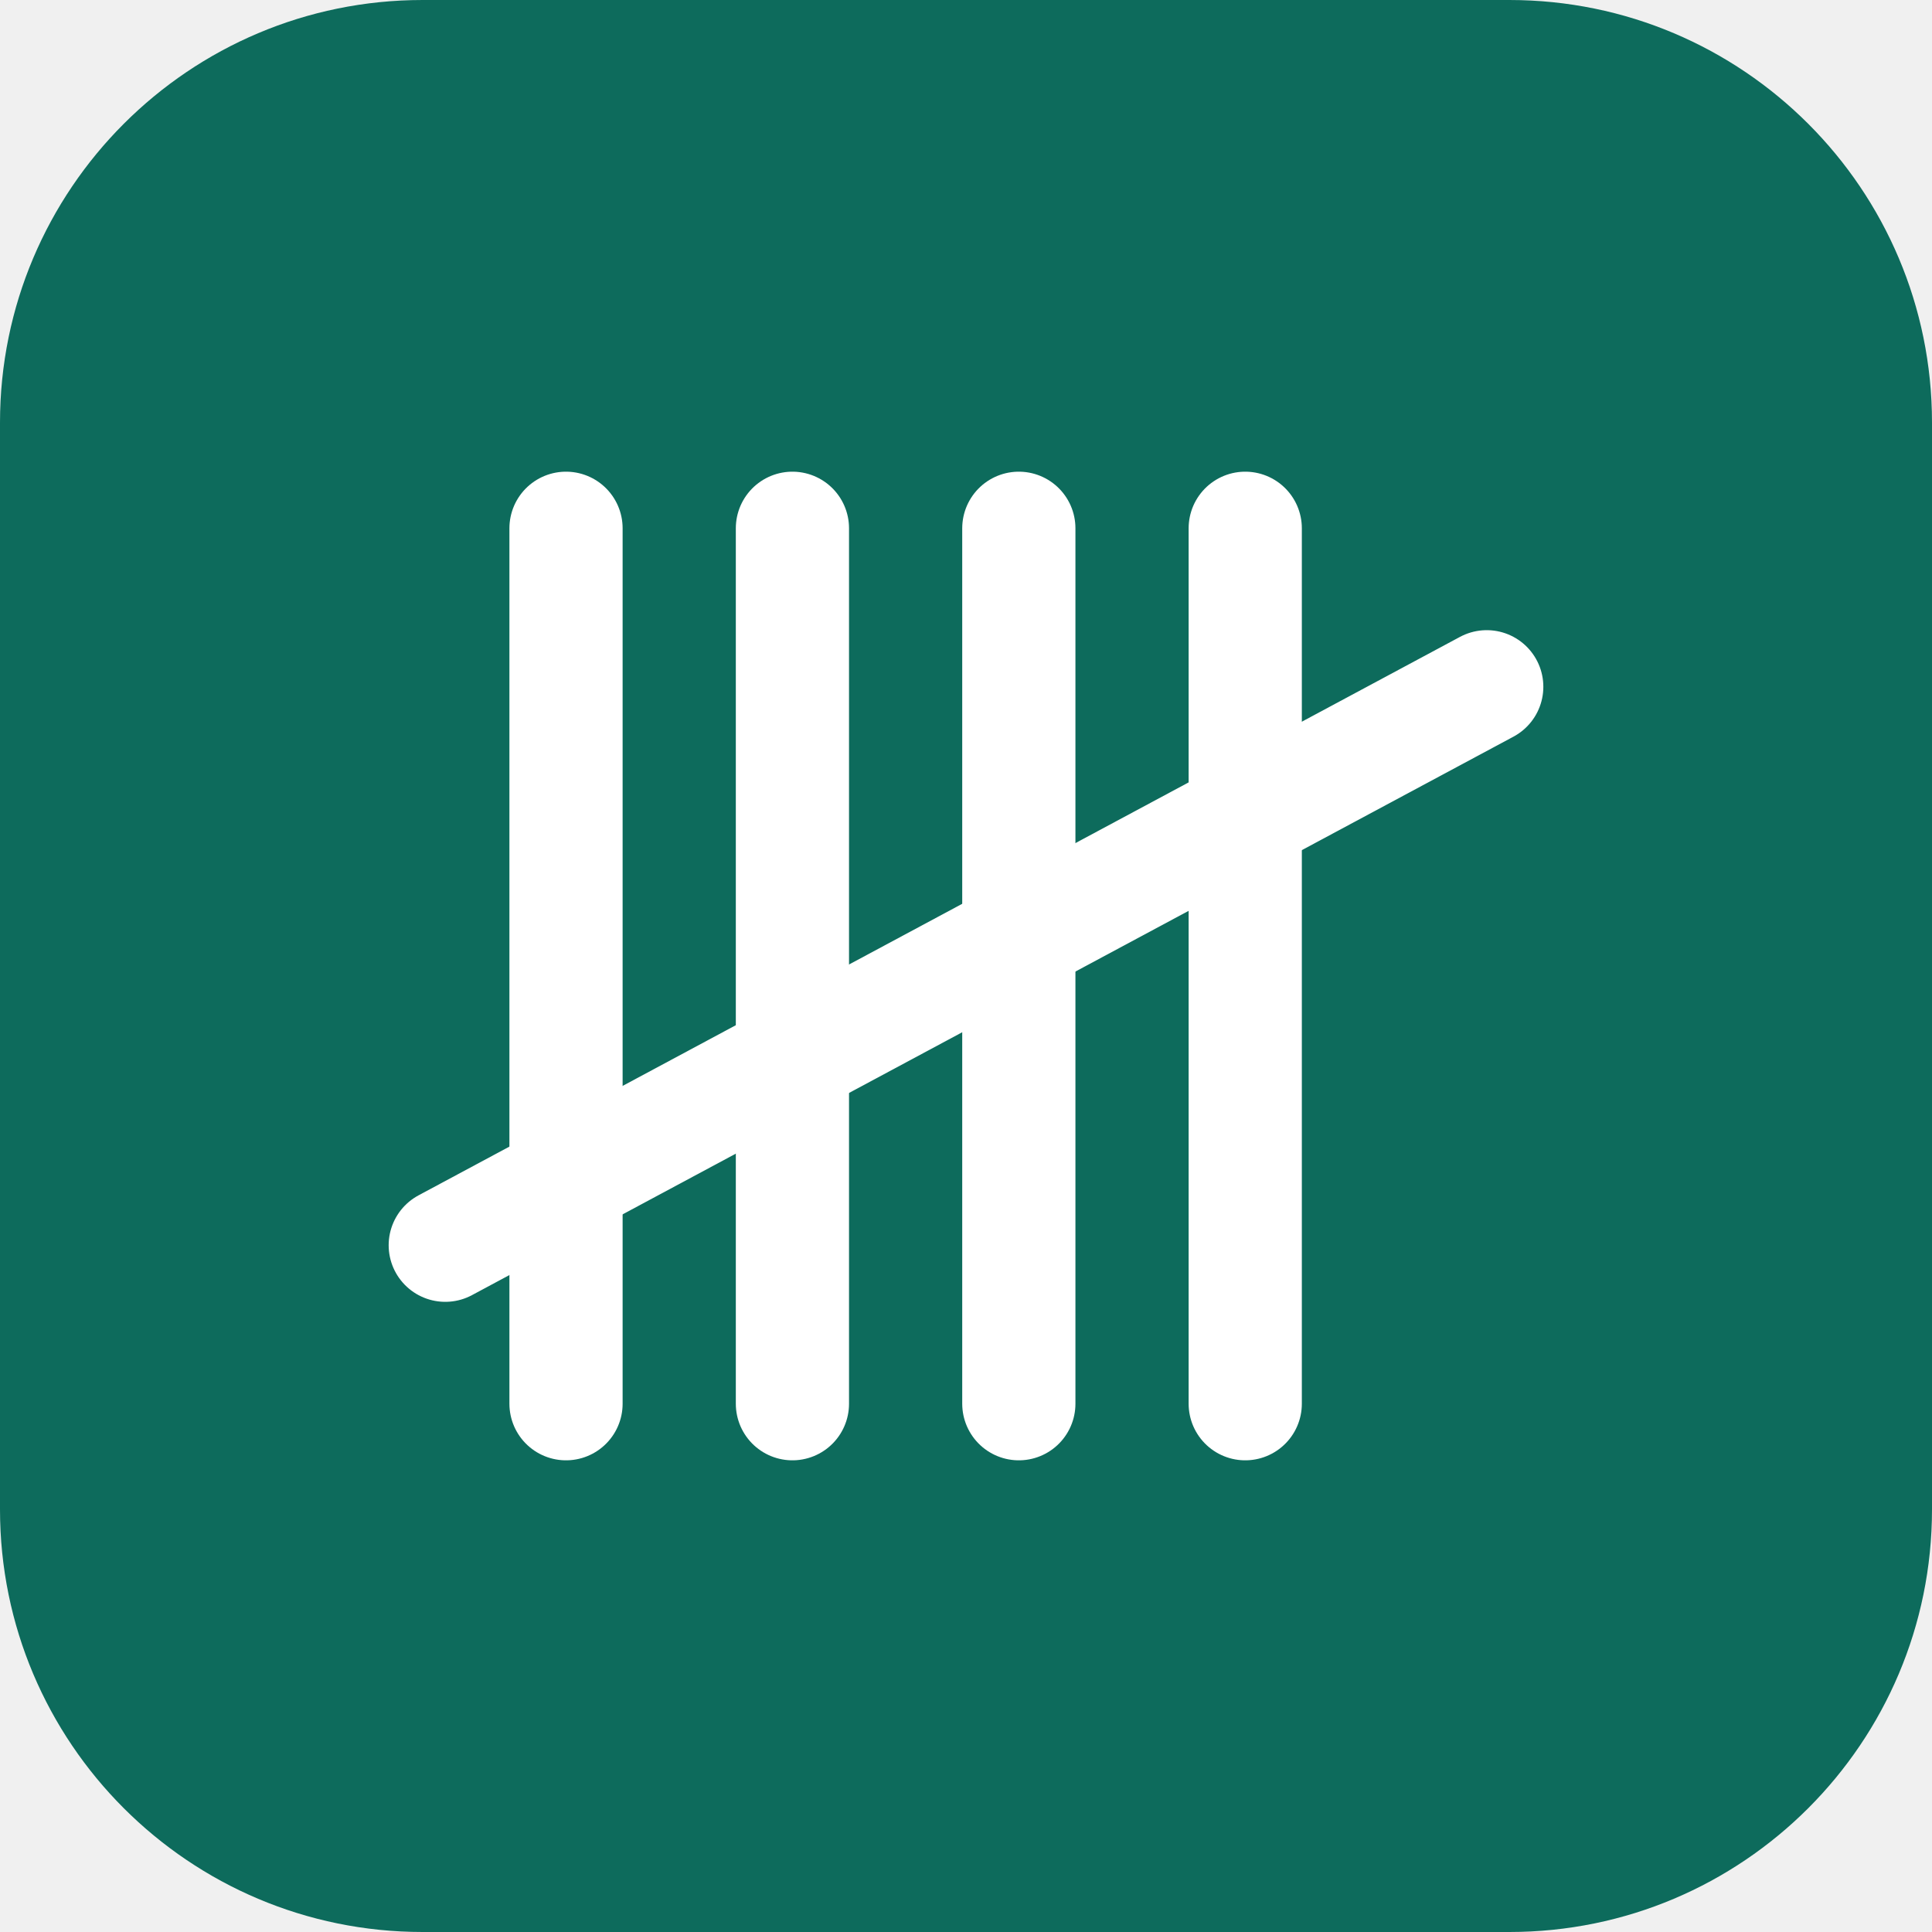
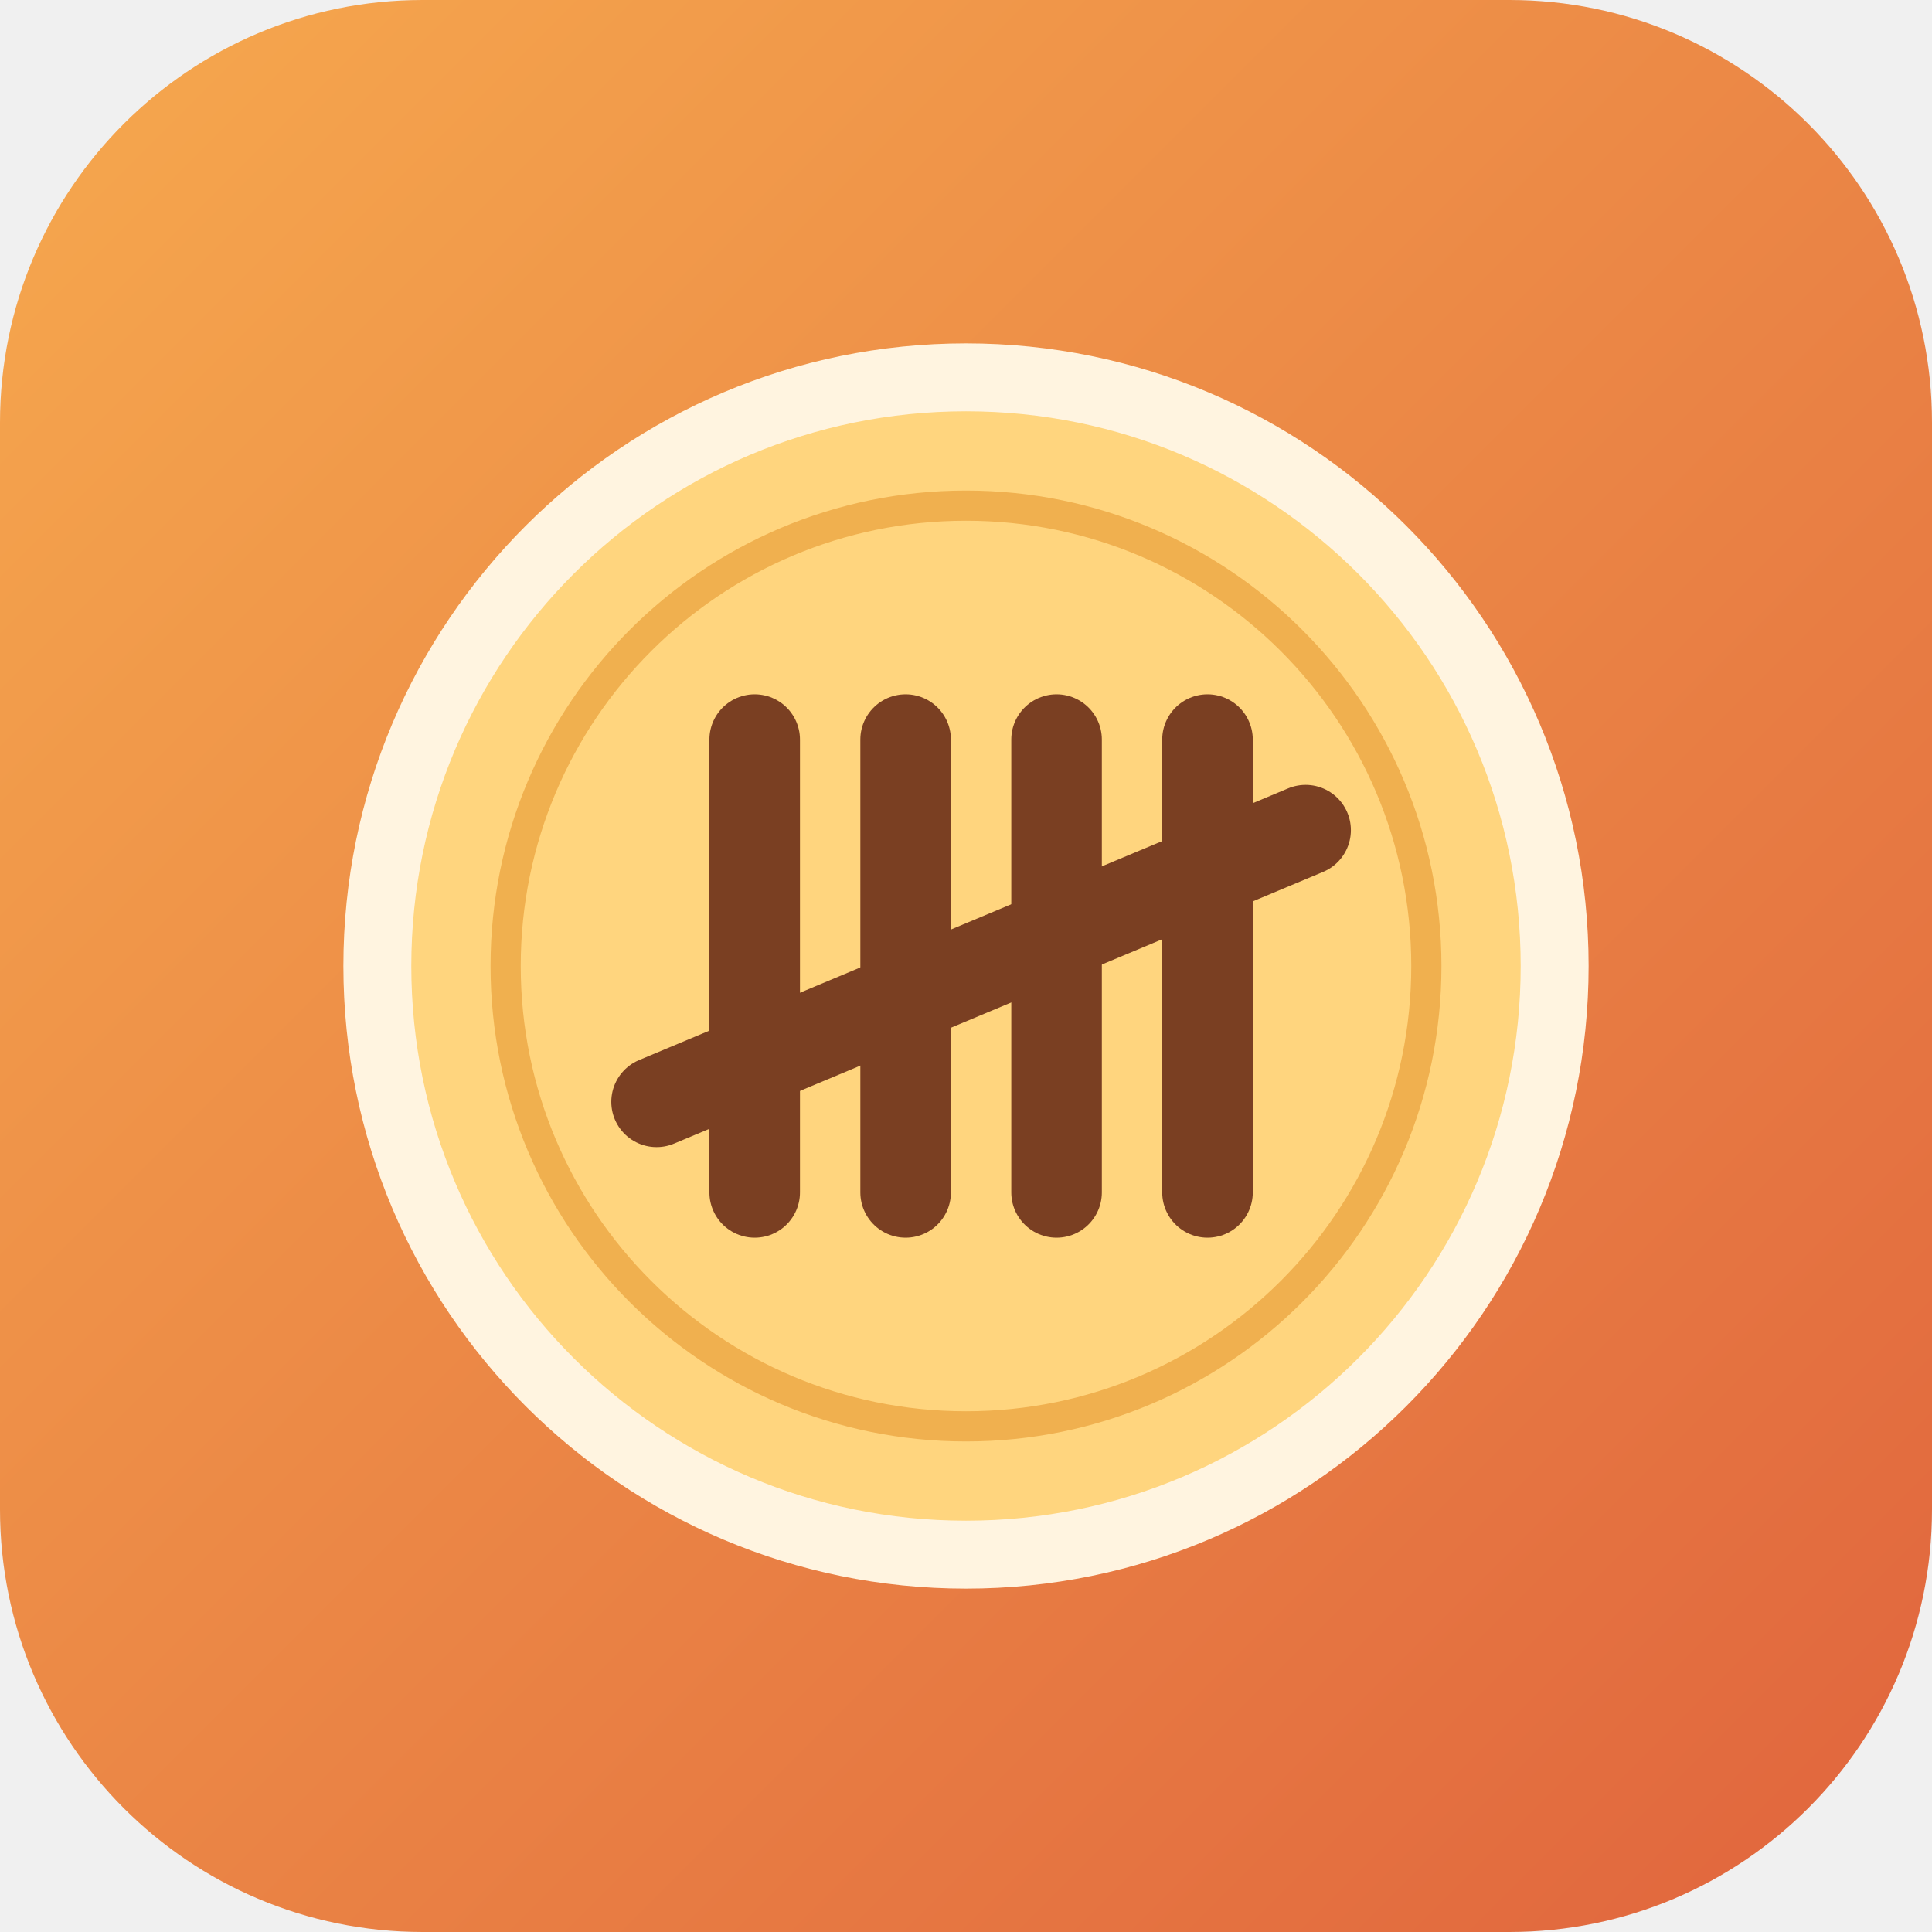
<svg xmlns="http://www.w3.org/2000/svg" viewBox="0 0 512 512">
-   <rect width="512" height="512" rx="112" fill="#0d6b5c" />
-   <g stroke="#fff" stroke-width="30" stroke-linecap="round">
-     <path d="M150 140v232M210 140v232M270 140v232M330 140v232" />
-     <path d="M118 330L394 182" />
+   <defs>
+     <linearGradient id="g" x1="0" y1="0" x2="1" y2="1">
+       <stop offset="0" stop-color="#f6a94e" />
+       <stop offset="1" stop-color="#e0643d" />
+     </linearGradient>
+   </defs>
+   <rect width="512" height="512" rx="112" fill="url(#g)" />
+   <circle cx="256" cy="256" r="156" fill="#ffd57e" stroke="#fff4e0" stroke-width="18" />
+   <circle cx="256" cy="256" r="122" fill="none" stroke="#f0b04f" stroke-width="8" />
+   <g stroke="#7a3f22" stroke-width="24" stroke-linecap="round">
+     <path d="M200 196v120M240 196v120M280 196v120M320 196v120" />
+     <path d="M174 292L346 220" />
  </g>
</svg>
